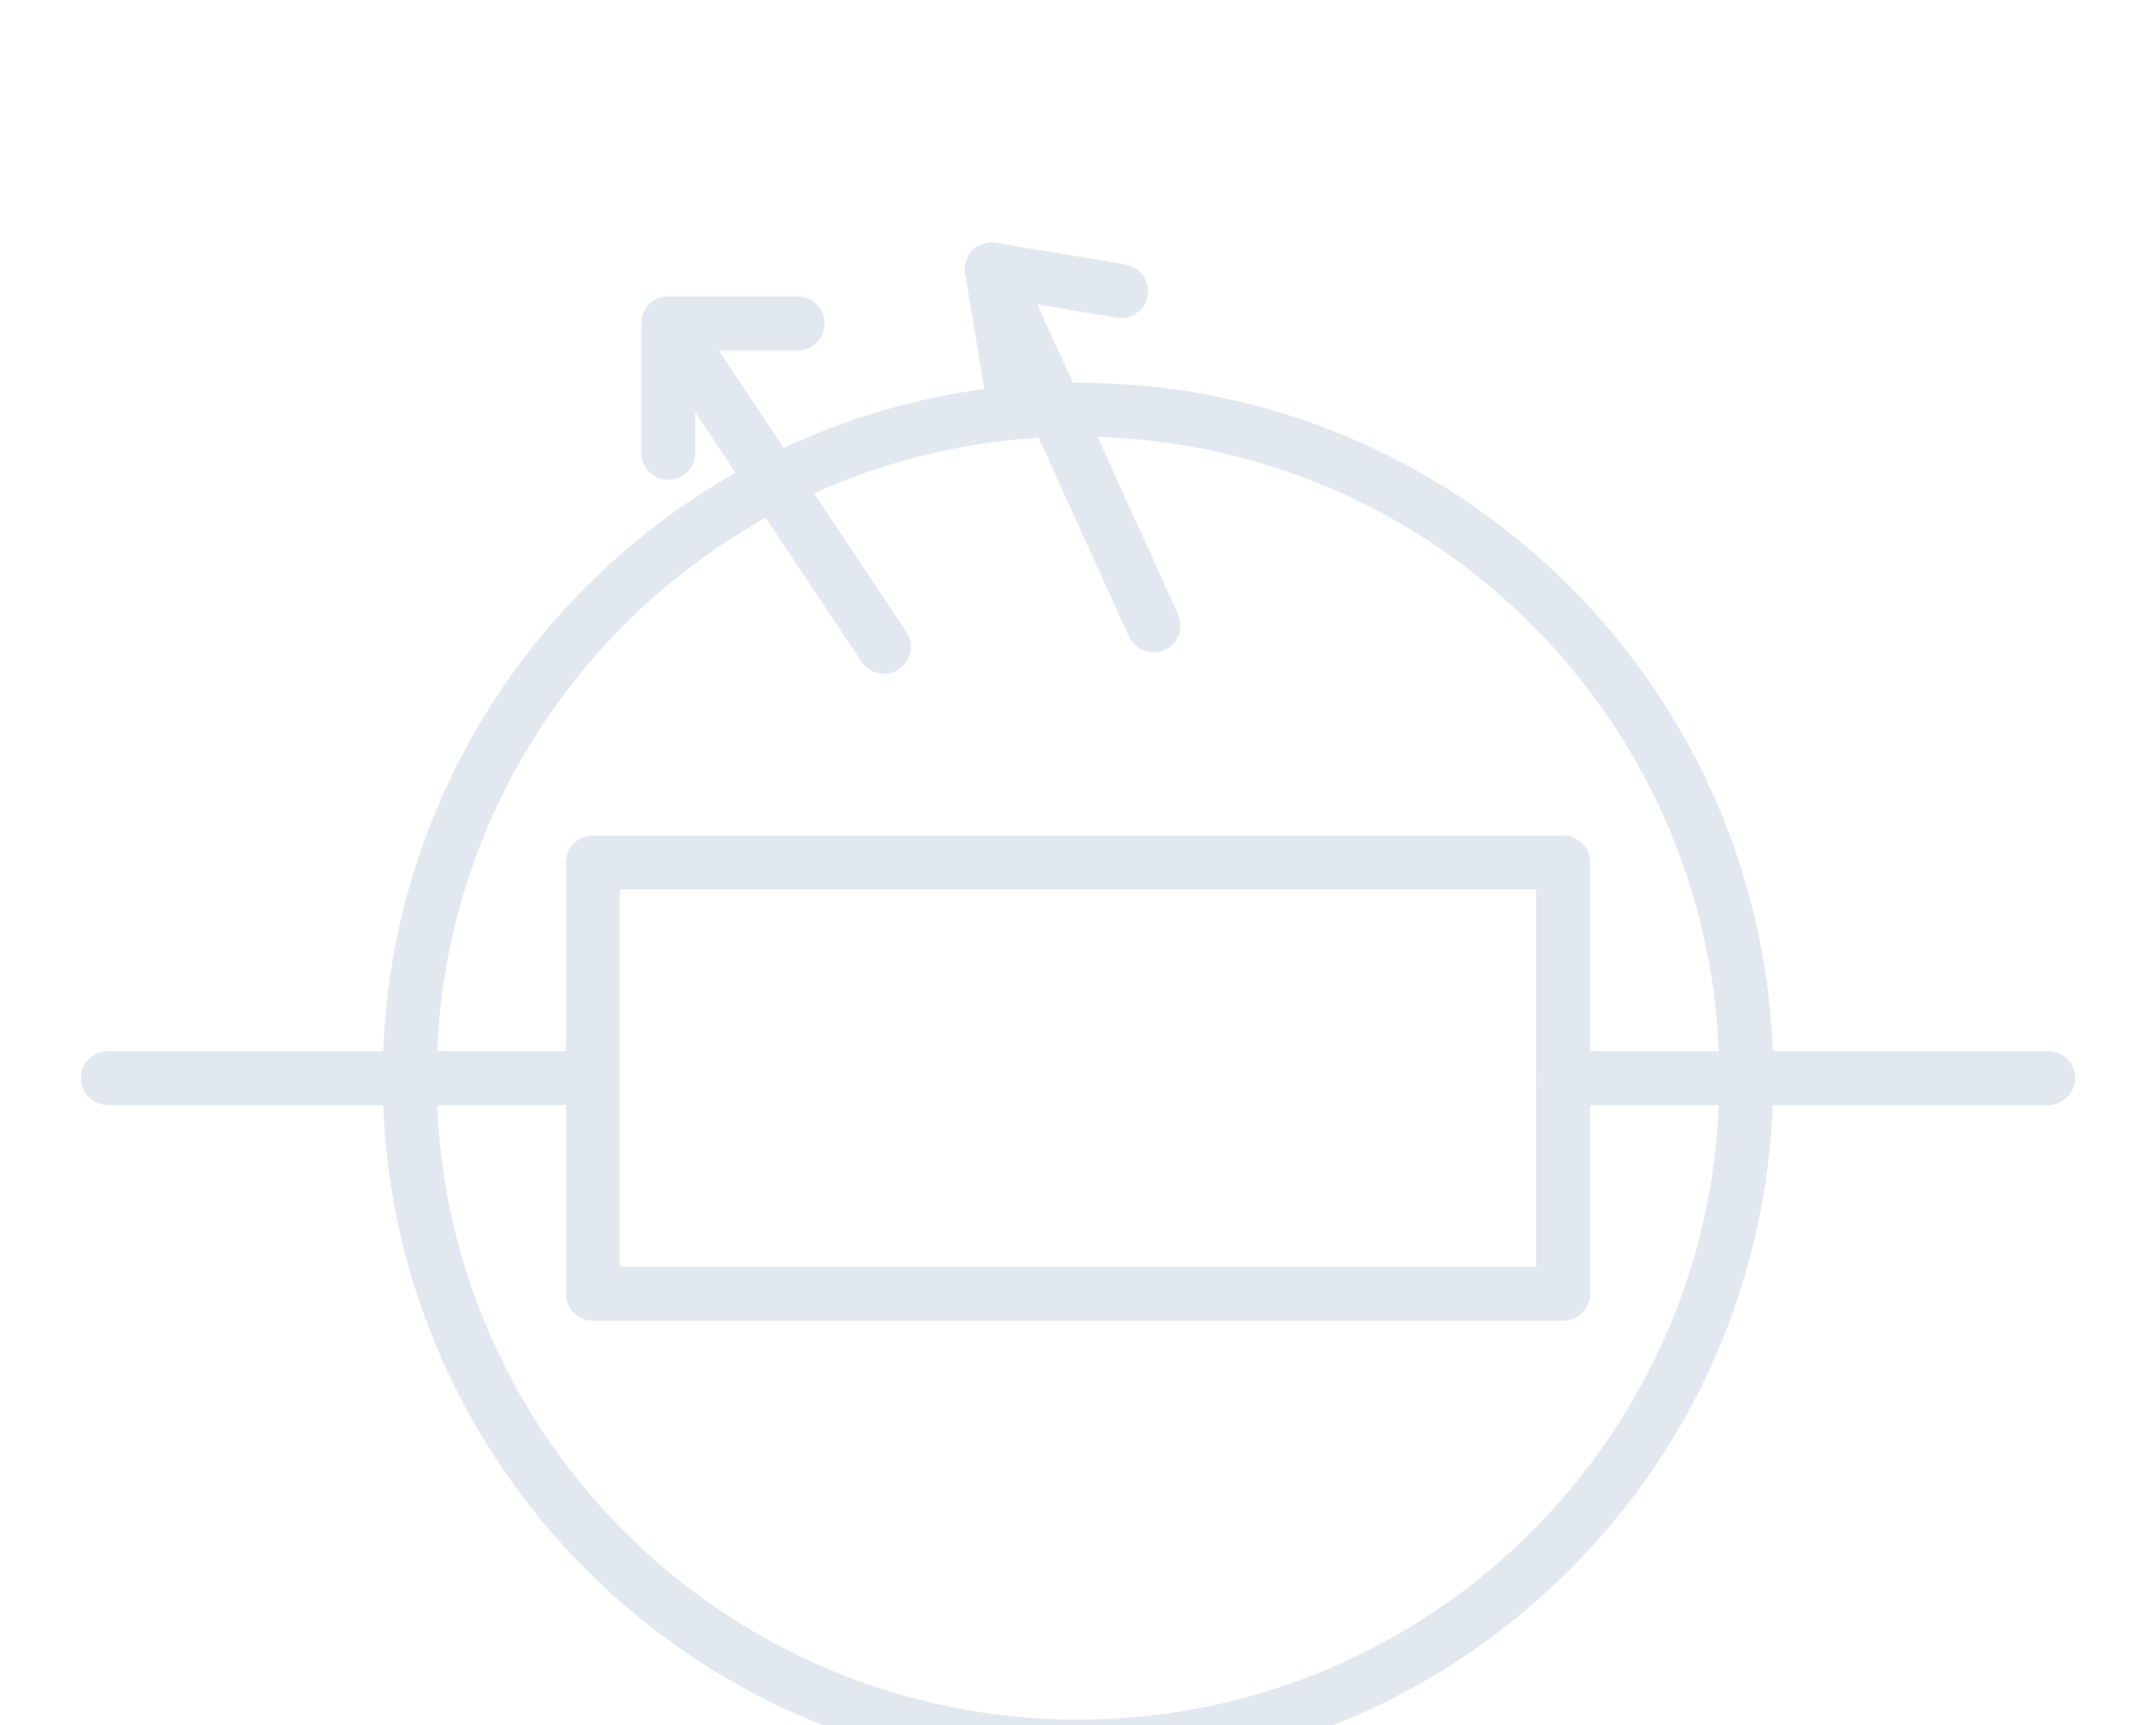
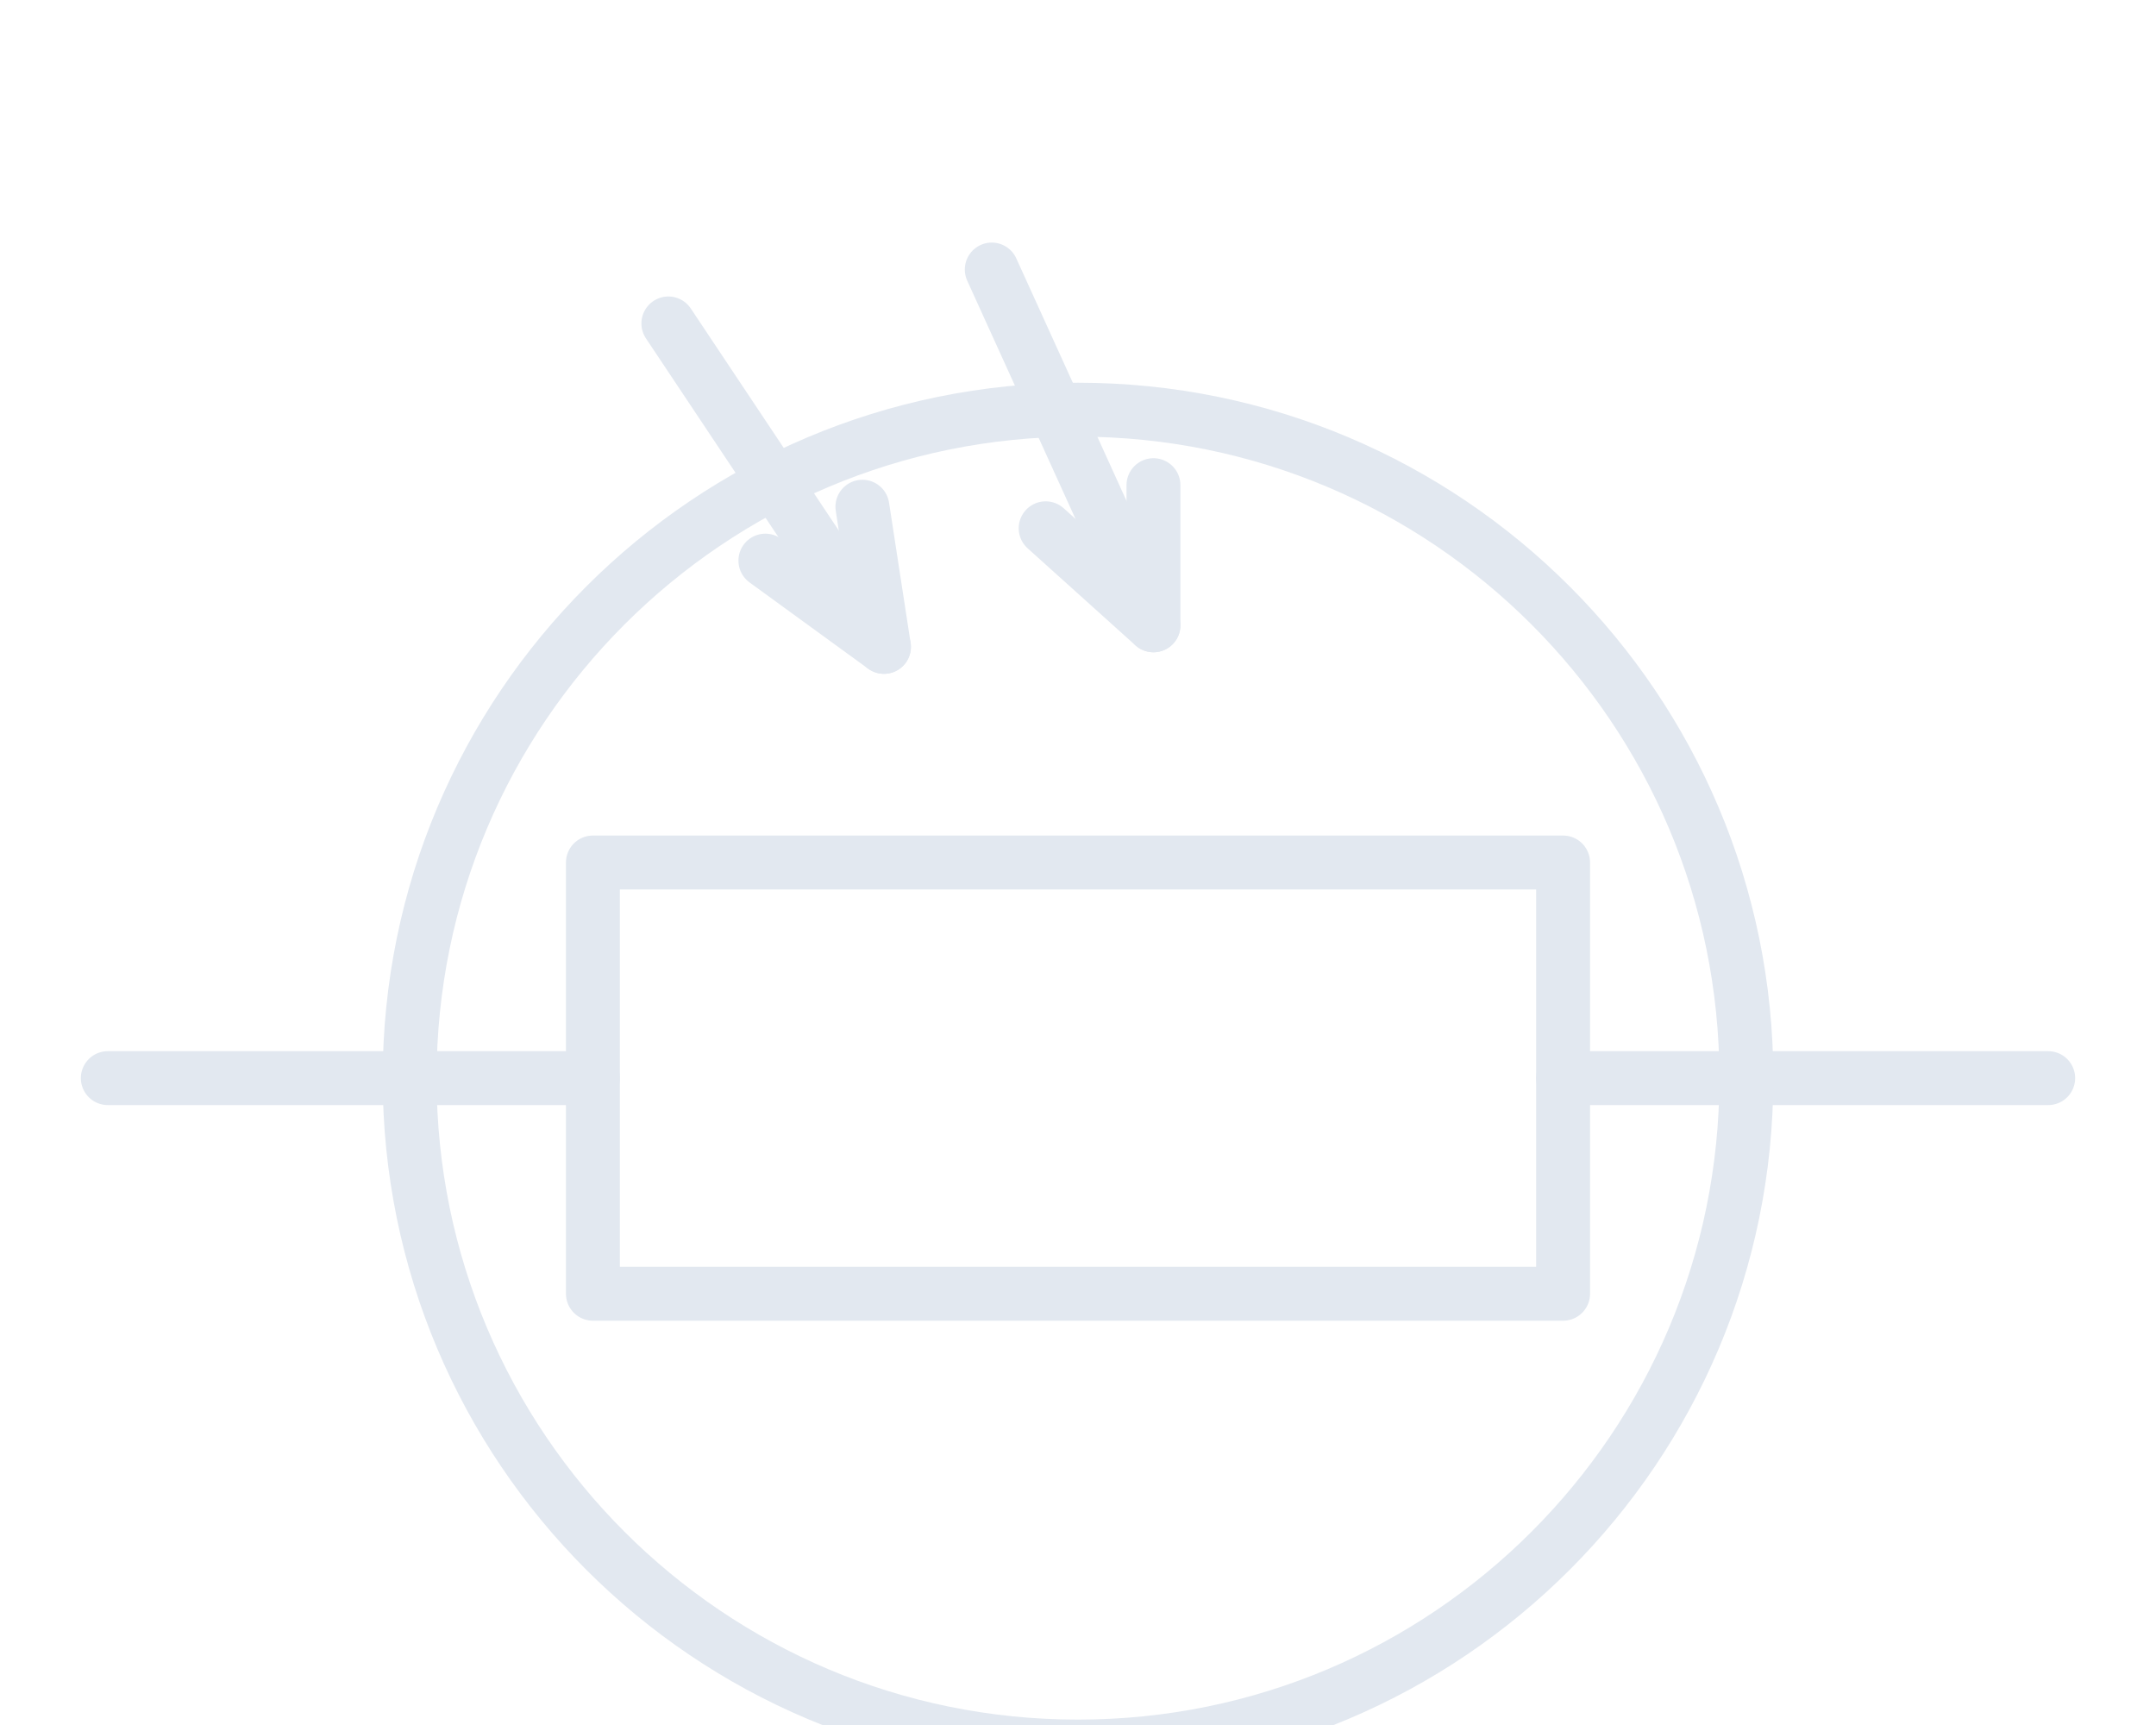
<svg xmlns="http://www.w3.org/2000/svg" viewBox="0 0 200 160">
  <g fill="none" stroke="#e2e8f0" stroke-width="5" stroke-linecap="round" stroke-linejoin="round">
    <line x1="10" y1="100" x2="55" y2="100" />
    <rect x="55" y="80" width="90" height="40" />
    <line x1="145" y1="100" x2="190" y2="100" />
    <circle cx="100" cy="100" r="62" />
    <line x1="62" y1="30" x2="82" y2="60" />
-     <polyline points="62,42 62,30 74,30" />
+     <polyline points="71,52 82,60 80,47" />
    <line x1="92" y1="25" x2="107" y2="58" />
-     <polyline points="94,37 92,25 104,27" />
+     <polyline points="97,49 107,58 107,45" />
  </g>
</svg>
